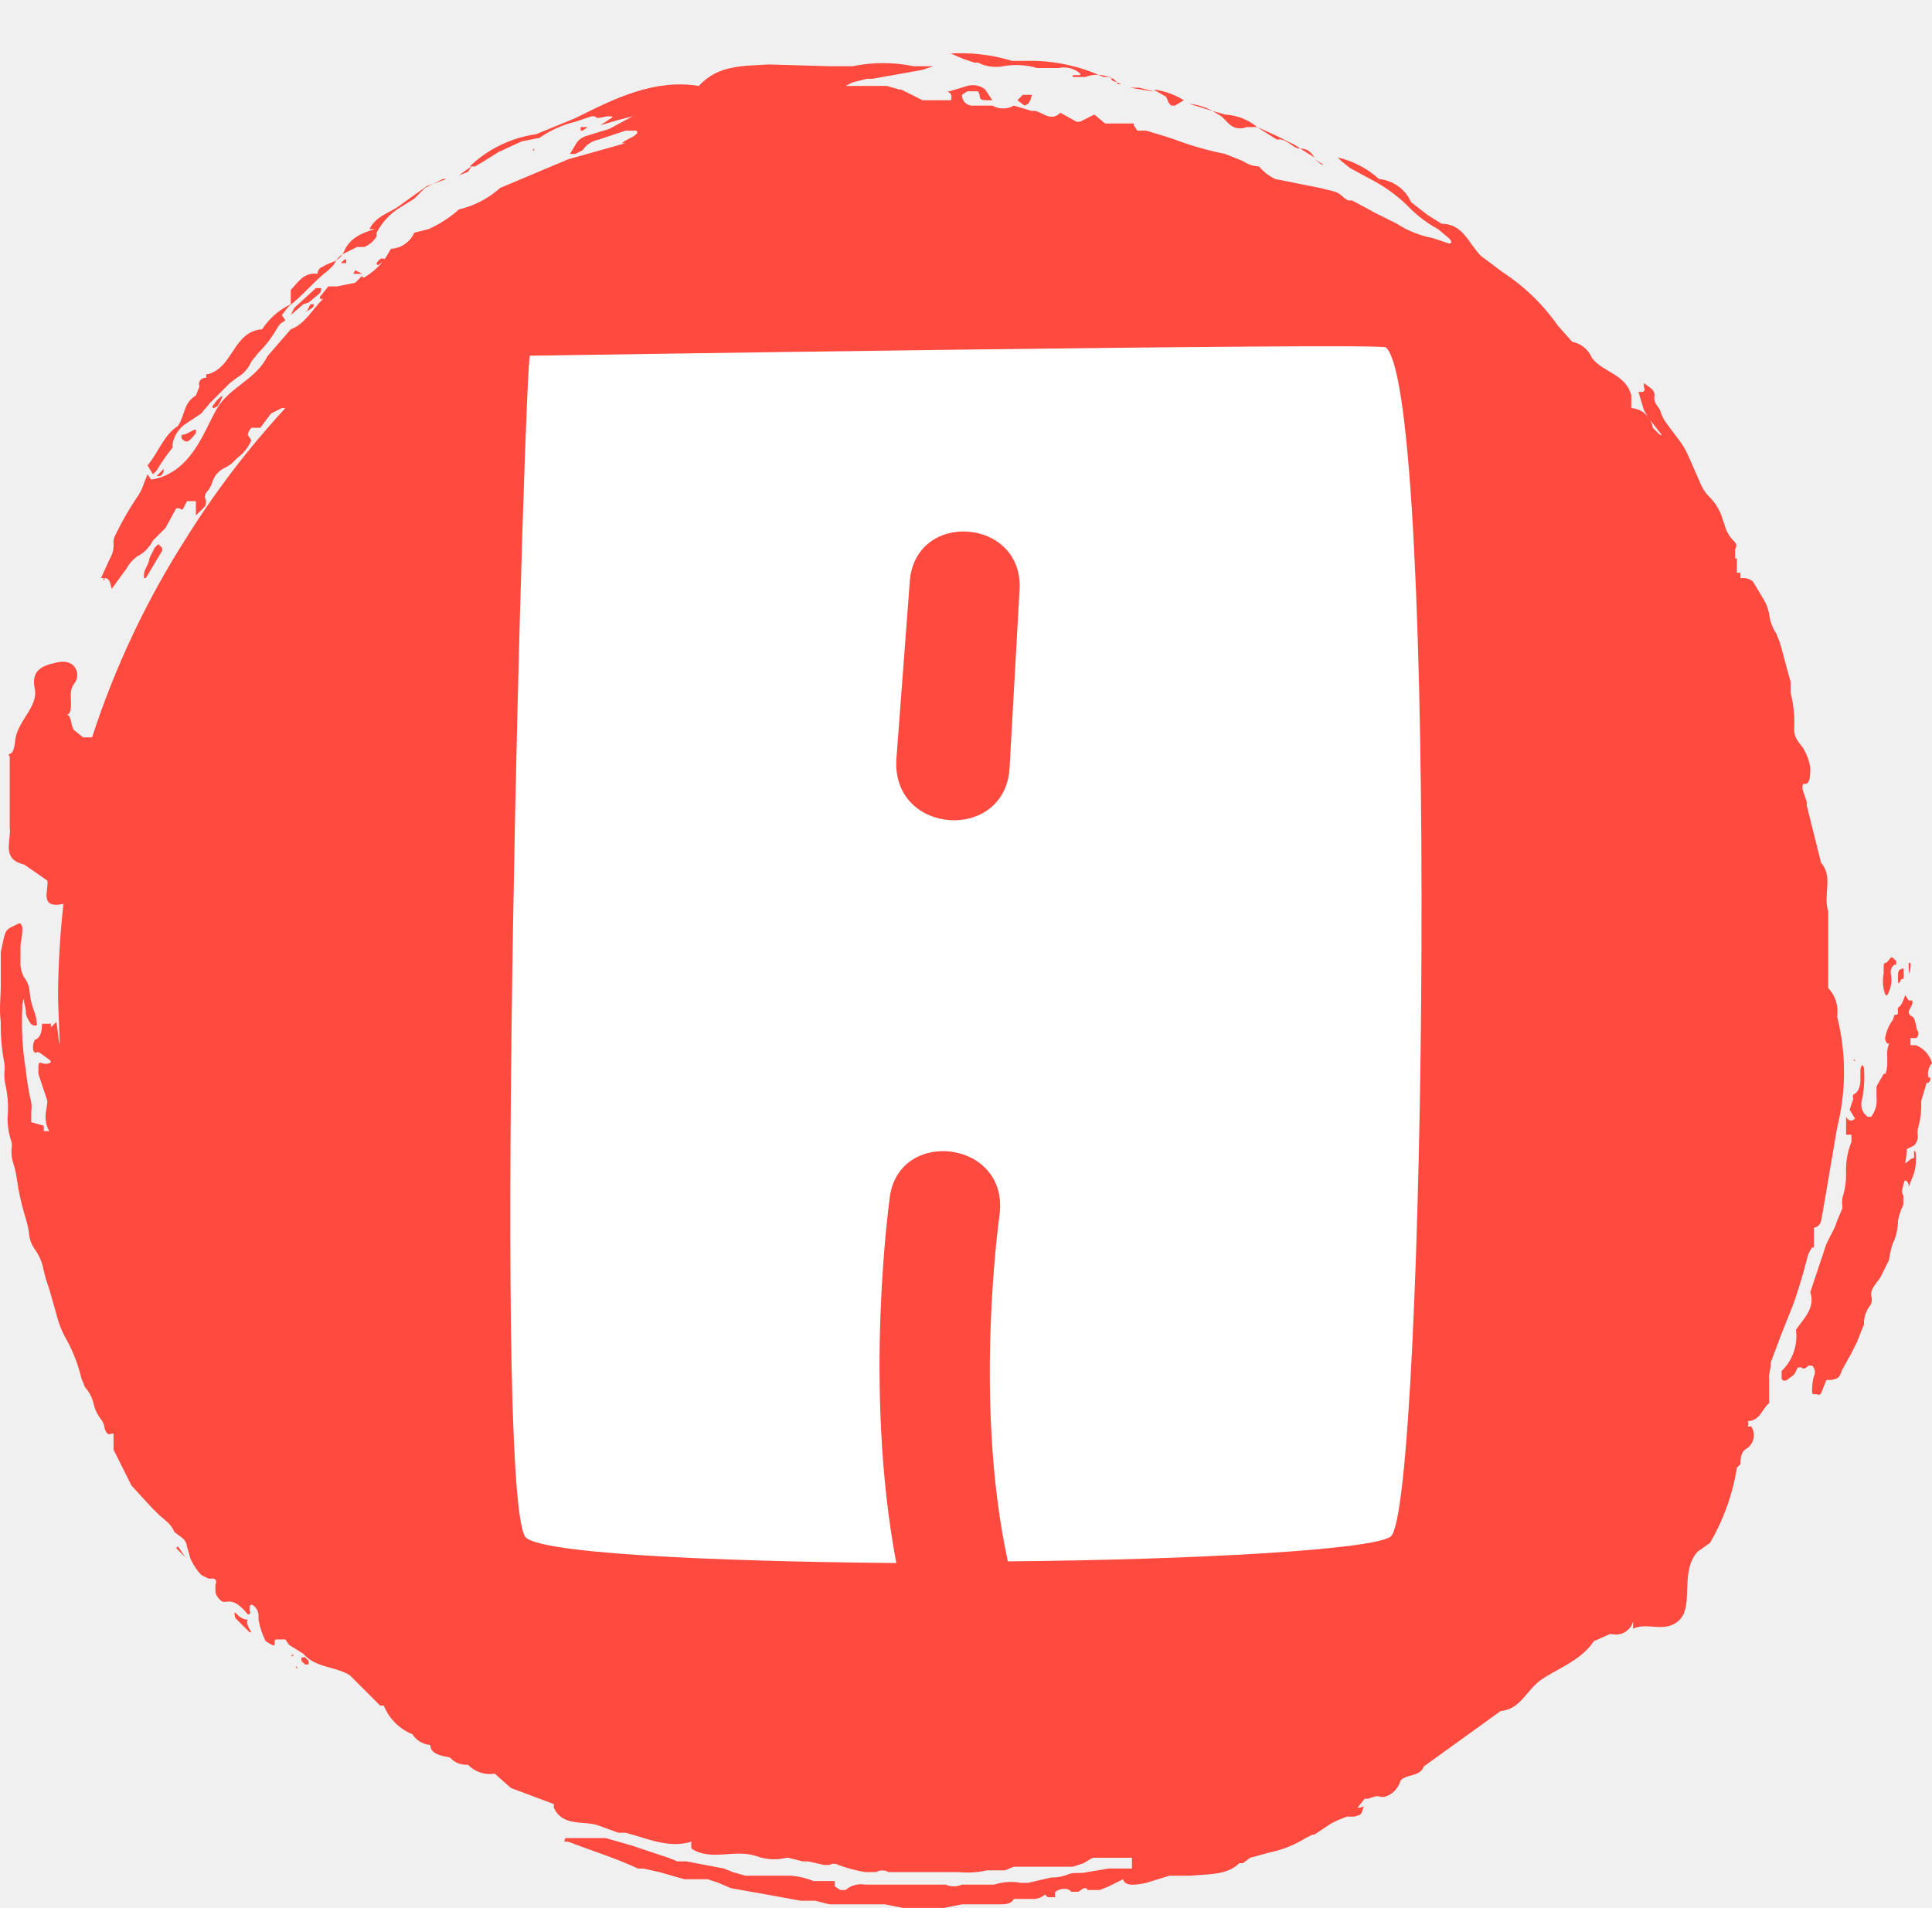
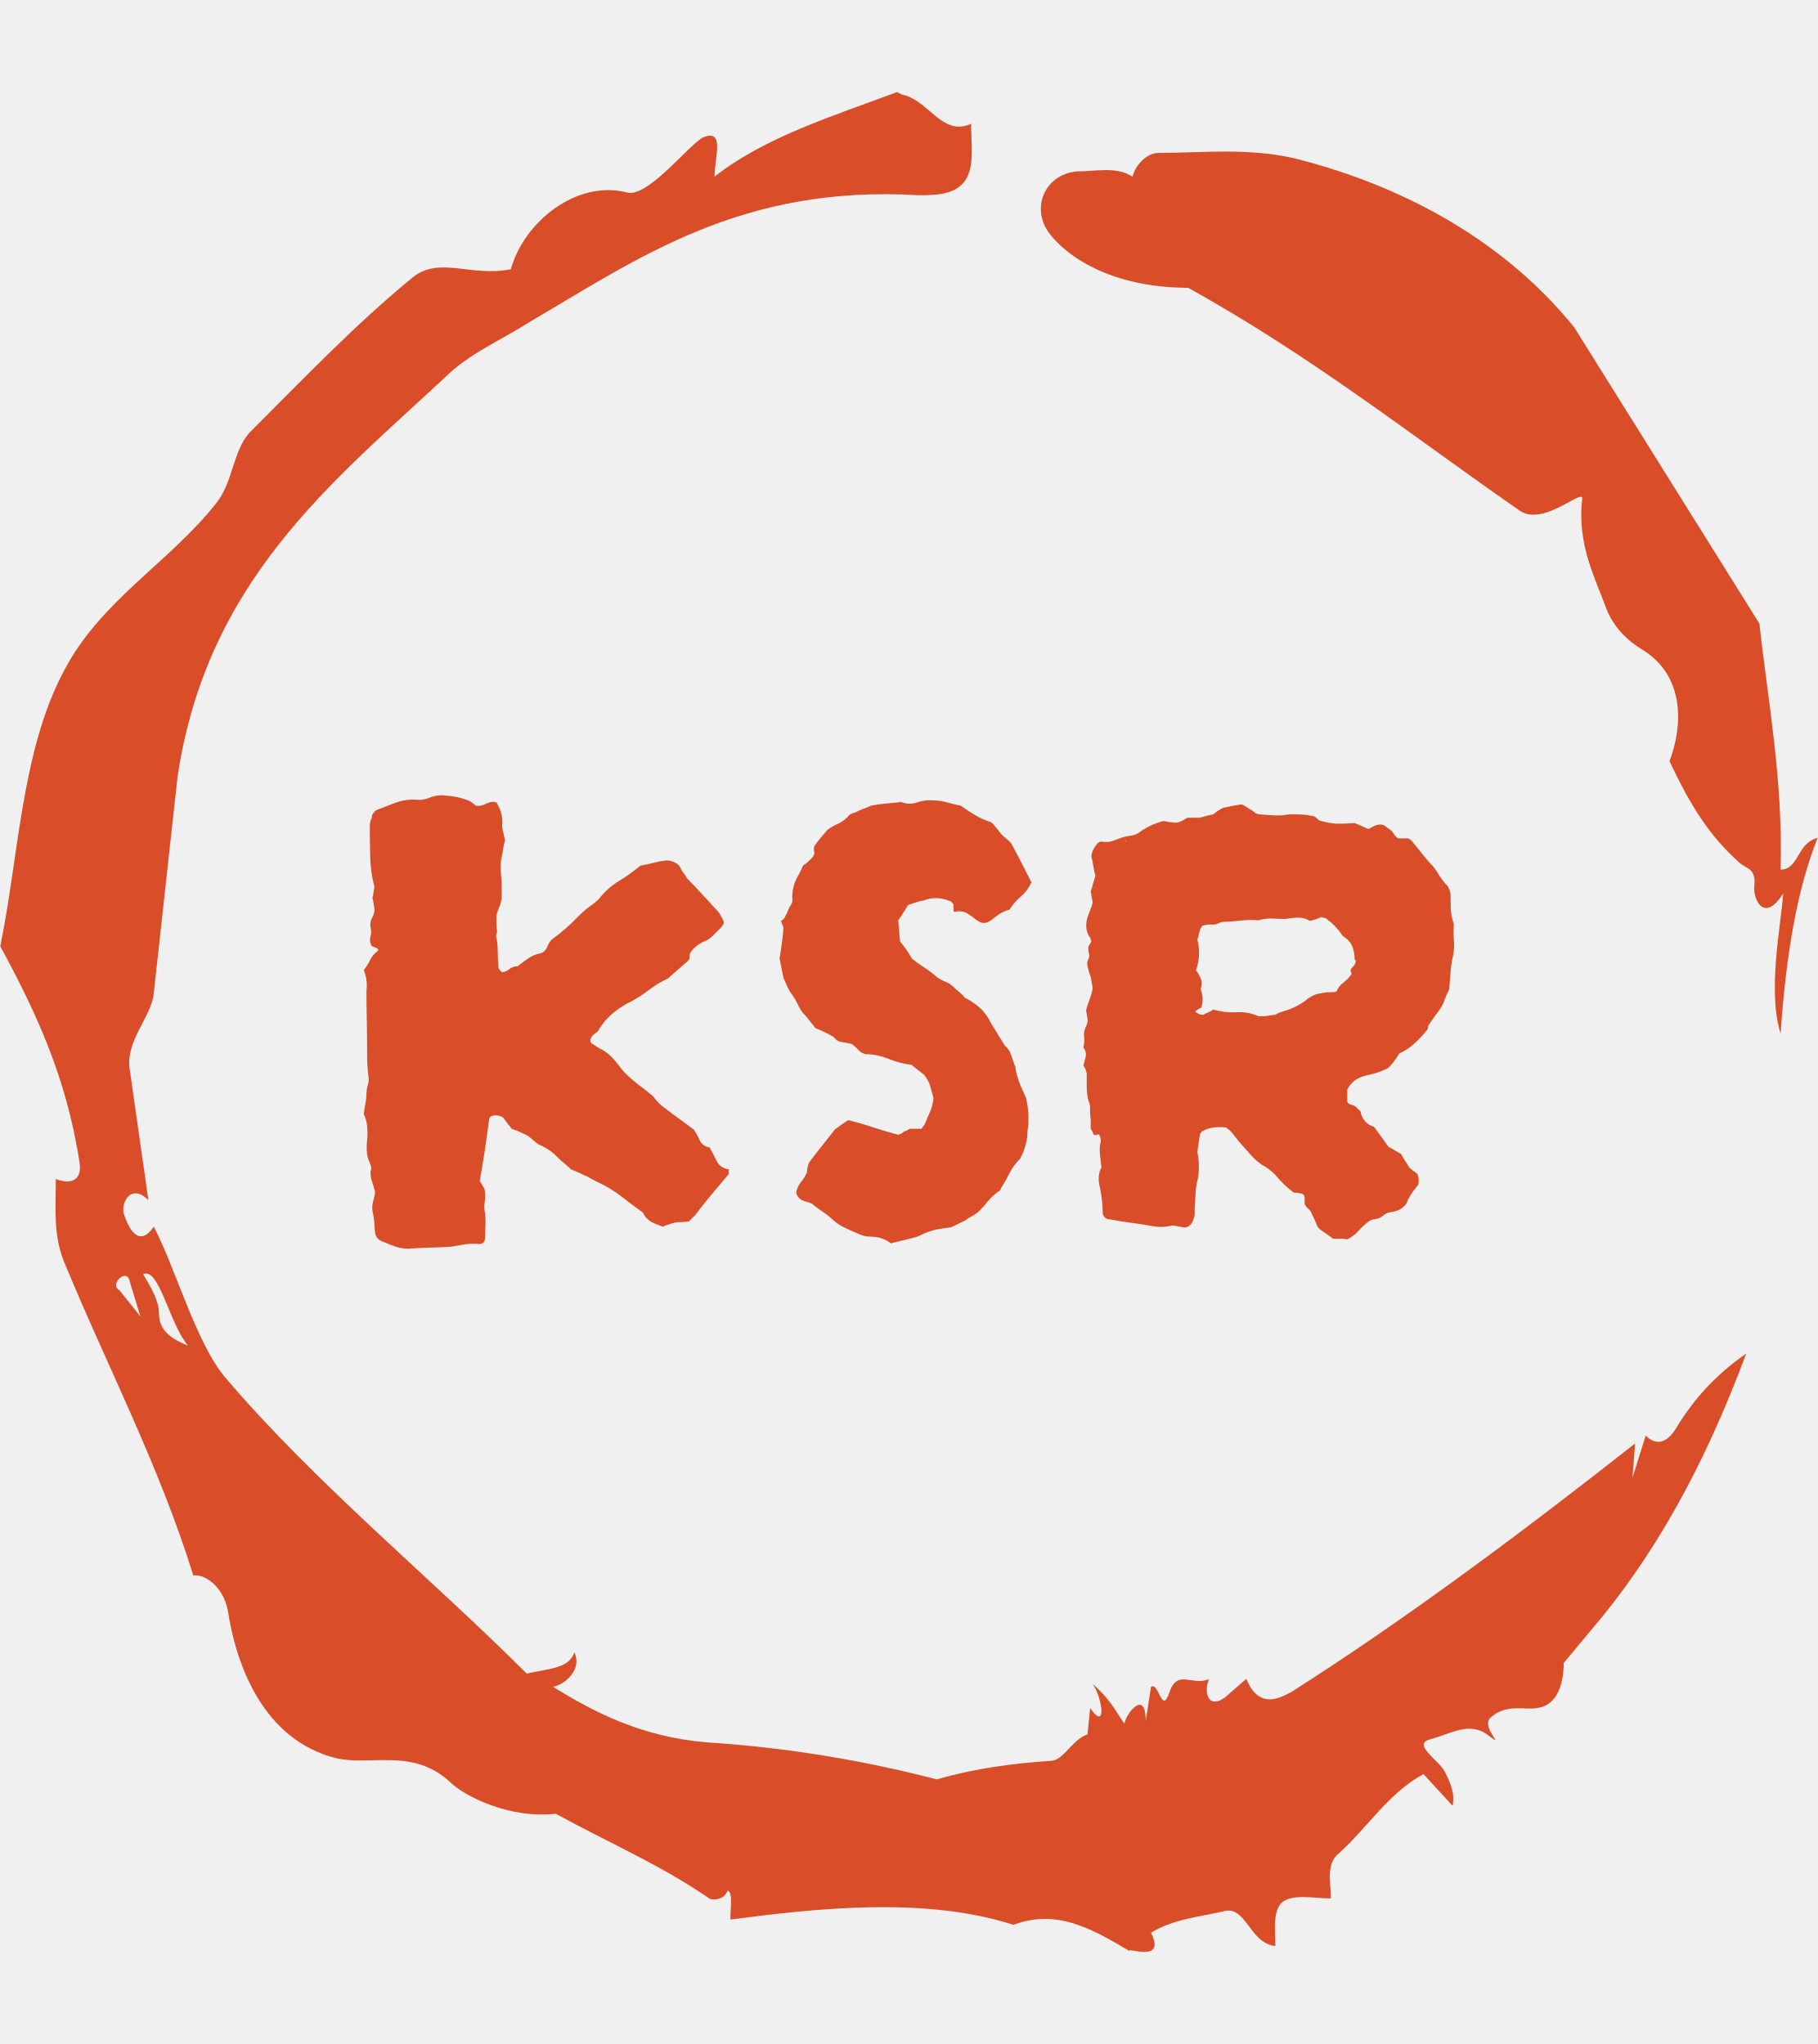
- <svg xmlns="http://www.w3.org/2000/svg" width="308.761" height="304.916" viewBox="0 0 106.008 104.687" class="css-1j8o68f" version="1.1" id="svg23">
-   <defs id="SvgjsDefs2684" />
-   <g id="SvgjsG2685" featurekey="rootContainer" transform="matrix(0.9820593,0,0,0.9820593,-0.05456052,0)" fill="#ff4a3f">
-     <g id="g17">
-       <path d="M19.8 15.3h.5l-.4-.2zm.5.1zm.8-.7c0 .1 0 .1.1.1l.4-.3c-.2-.1-.3-.1-.5.2zm.4-.2zm-4.1 2.3zm-.2.6l.3-.2c.1-.1.1-.2.1-.2h-.2l-.2.4c-.1-.1-.1 0 0 0zm2.2-2.9h-.1l-.2.2h.3zm-2.1 2.4l.6-.5c.1-.1.1-.2.1-.3h-.3l-1.2 1.1-.2.4.7-.6zm-1.1.8z" id="path3" />
-       <path d="M9.7 25v-.2a1.7 1.7 0 0 1 .7-1.1l.9-.6.5-.6.7-.7.4-.4.4-.3a1.9 1.9 0 0 0 .8-.9l.4-.5a5.9 5.9 0 0 0 1-1.3l.2-.3.3-.2-.2-.3.4-.5c.8-.6 1.4-1.4 2.2-2l.3-.3a1.4 1.4 0 0 1 .5-.6l.8-.4h.4a1.4 1.4 0 0 0 .7-.6V13a3.5 3.5 0 0 1 1.3-1.4l.8-.5.2-.2.4-.4 1-.5h.2l-1.1.4-1.4 1c-.6.5-1.4.6-1.8 1.4h.3c-.7.2-1.4.5-1.7 1.2s-.8.6-1.2.9a.4.4 0 0 0-.3.4c-.8-.1-1.1.5-1.5.9v.8a3.9 3.9 0 0 0-1.6 1.4c-1.6.1-1.6 2.1-3 2.5h-.1a.2.2 0 0 0 0 .2c-.3 0-.5.2-.4.5l-.2.5c-.7.4-.6 1.1-1 1.7-.8.5-1.1 1.5-1.7 2.2l.3.5.2-.2a11.6 11.6 0 0 1 .9-1.3zM53.9 3.3l.6.2h.2a2.2 2.2 0 0 0 1.4.2 4.1 4.1 0 0 1 1.9.1h1.2a1.4 1.4 0 0 1 1.2.3.1.1 0 0 1 0 .1H60a.1.1 0 0 0 0 .1h.7a1.8 1.8 0 0 1 1.3 0c.2 0 .1.1.2.2l.5.2h-.2c-.2-.4-.5-.4-.8-.4a9.7 9.7 0 0 0-4.3-.9h-.8A9.8 9.8 0 0 0 53 3h.2zm7.3 3.1zM50.3 4.7zm10.9 1.7h.2-.2zM19 14.7zm32.1-10zm17.6 2.2a.9.9 0 0 0 1 .2h.6a3.1 3.1 0 0 0-1.8-.7l-.7-.2.5.3zm-3.4-1.3c0 .1.1.2.2.3h.2l.5-.3a4.2 4.2 0 0 0-1.7-.6l.7.4zm7.4 2.7l.8.5c-.2-.3-.4-.5-.8-.5z" id="path5" />
-       <path d="M99 76.1l.6-1.6.6-1.5c.2-.5.6-1.8.8-2.6a1.7 1.7 0 0 1 .3-.7h.1v-1.1c.5-.1.4-.6.5-.9l.8-4.7a12.7 12.7 0 0 0 0-6.2 1.9 1.9 0 0 0-.5-1.6v-4.3c-.3-.9.3-1.9-.4-2.7L101 45a.4.4 0 0 0 0-.2l-.2-.6a.5.5 0 0 1 0-.4h.1c.3 0 .3-.5.3-.9a3 3 0 0 0-.4-1.1l-.3-.4a1.1 1.1 0 0 1-.2-.7 6.7 6.7 0 0 0-.2-2v-.6c-.2-.7-.4-1.5-.6-2.2l-.2-.5a2.5 2.5 0 0 1-.4-1.1 2.5 2.5 0 0 0-.3-.8l-.6-1a.8.8 0 0 0-.6-.2h-.1V32h-.2v-.8H97V31a.4.4 0 0 0 0-.1v-.2c.1-.2.1-.3-.1-.5a1.8 1.8 0 0 1-.4-.6l-.2-.6a2.9 2.9 0 0 0-.7-1.2 2.2 2.2 0 0 1-.5-.7l-.7-1.6a4.3 4.3 0 0 0-.6-1l-.6-.8a2.4 2.4 0 0 1-.4-.8l-.2-.3a.6.6 0 0 1-.1-.5.5.5 0 0 0-.2-.4l-.4-.3v.2c.1.2 0 .3-.1.3h-.2l.3 1 .3.5.7.9h-.1l-.2-.2-.2-.2a1.3 1.3 0 0 0-1.2-1.1v-.7c-.3-1.2-1.6-1.3-2.2-2.1a1.5 1.5 0 0 0-1.1-.9l-.8-.9a11.3 11.3 0 0 0-3.1-3l-.8-.6-.4-.3c-.7-.7-1-1.8-2.2-1.8l-.8-.5-.9-.7a2.2 2.2 0 0 0-1.8-1.3 5.1 5.1 0 0 0-2.3-1.2l.2.2.5.4 1.3.7a8.5 8.5 0 0 1 2.1 1.6 6.8 6.8 0 0 0 1.5 1.1l.6.5c.1.1.2.2.1.3H81l-.9-.3a5.6 5.6 0 0 1-2-.8l-1.2-.6-1.3-.7h-.2c-.3-.1-.4-.4-.8-.5l-.8-.2-2.5-.5a2.6 2.6 0 0 1-.9-.7 1.7 1.7 0 0 1-.9-.3l-1-.4a18.1 18.1 0 0 1-2.8-.8l-.6-.2-1-.3h-.5l-.2-.3v-.1h-1.6l-.6-.5-.4.2-.4.2h-.2l-.9-.5c-.6.6-1.1-.2-1.6-.1l-1-.3a1.2 1.2 0 0 1-1.2 0h-1.2a.6.6 0 0 1-.5-.6l.3-.2h.6a.7.7 0 0 1 .1.3c0 .2.2.2.5.2h.2l-.4-.6a1.1 1.1 0 0 0-1-.2l-1 .3H53c.3.2.2.3.2.5h-1.6l-.4-.2-.8-.4h-.1l-.7-.2h-2.3l.4-.2.8-.2h.3l1.7-.3 1.1-.2.6-.2h-1.1a8.4 8.4 0 0 0-3.4 0h-1.3L43 3.6c-1.4.1-2.8 0-3.9 1.2-2.5-.4-4.7.7-6.9 1.8l-2.2.9a6.7 6.7 0 0 0-3.7 1.8h.3l.5-.3.8-.5 1.3-.6 1-.2a6 6 0 0 1 2-.9l.9-.3h.2c.1.2.5 0 .7 0h.2c.1 0 .1.1 0 .1l-.6.4 1-.3.8-.2-1.3.7-1.3.4a1 1 0 0 0-.6.5l-.3.5h.3l.4-.2a1.4 1.4 0 0 1 .9-.6l1.5-.5h.5a.1.1 0 0 1 .1.2c-.2.2-.6.3-.8.5h.2l-3.2.9-3.8 1.6a5.2 5.2 0 0 1-2.3 1.2 6.6 6.6 0 0 1-1.7 1.1l-.8.2a1.5 1.5 0 0 1-1.3.9l-.3.5a3.7 3.7 0 0 1-1.2 1.1h-.1v-.1l-.2.2-.2.2-1 .2h-.5l-.4.5c-.1.1-.1.2 0 .2h.1c-.6.6-1 1.4-1.8 1.7L15 19.9c-.6 1.2-1.8 1.6-2.6 2.6s-1.4 3.9-3.9 4.3l-.2-.3-.2.5a2.7 2.7 0 0 1-.4.8 16.9 16.9 0 0 0-1.2 2.1.8.8 0 0 0-.1.5 1.4 1.4 0 0 1-.2.8l-.5 1.1h.2c.3 0 .3.3.4.6l.8-1.1a2.2 2.2 0 0 1 .6-.7 2 2 0 0 0 .9-.9l.3-.3.4-.4.6-1.1h.2c.1.1.1.1.2 0l.2-.4h.5v.8l.5-.5a.5.5 0 0 0 0-.5.4.4 0 0 1 .1-.3 1.5 1.5 0 0 0 .3-.5 1.3 1.3 0 0 1 .8-.9l.3-.2.3-.3a2.4 2.4 0 0 0 .8-1l-.2-.3c0-.1.1-.3.2-.4h.5l.6-.8.6-.3h.2a48.8 48.8 0 0 0-5.5 7.2h-.1.1a48.4 48.4 0 0 0-5.3 11.2h-.5l-.5-.4c-.2-.2-.1-.7-.4-.9h.1c.3-.5-.1-1.2.3-1.7s.1-1.4-.9-1.2-1.5.5-1.3 1.5-1 1.8-1.1 2.9-.5.5-.3.9v3.9c.1.8-.5 1.8.8 2.1l1.3.9c.1.5-.5 1.6.9 1.3a49.2 49.2 0 0 0-.3 5c0 1.1.1 2.2.1 3.3v-.4c-.1-.4-.1-.8-.2-1.3l-.3.3v-.2h-.5c0 .5-.1.8-.4.9a.9.9 0 0 0-.1.5c0 .1.1.3.2.2s.4.2.7.4-.2.3-.4.2-.2.1-.2.3v.3l.5 1.5c0 .3-.1.6-.1.9a1.7 1.7 0 0 0 .2.8h-.3v-.3l-.7-.2v-.6a1.5 1.5 0 0 0 0-.5 14.6 14.6 0 0 1-.3-1.8 16.6 16.6 0 0 1-.2-3.5.9.9 0 0 1 .1-.5v.2a2.9 2.9 0 0 1 .1.5.8.8 0 0 0 .1.4c.1.2.2.4.4.4s.1-.1.1-.2a2.1 2.1 0 0 0-.1-.5 4.2 4.2 0 0 1-.3-1.3 1.5 1.5 0 0 0-.3-.7 1.6 1.6 0 0 1-.2-.9v-.8c0-.3.1-.6.1-.9a.5.5 0 0 0-.1-.4h-.1c-.8.4-.7.2-1 1.6V55c0 .7-.1 1.4 0 2.1a10.8 10.8 0 0 0 .2 2.3 1.8 1.8 0 0 1 0 .5 3.1 3.1 0 0 0 .1.9 5.9 5.9 0 0 1 .1 1.3 3.9 3.9 0 0 0 .2 1.7 1.2 1.2 0 0 1 0 .4 2.1 2.1 0 0 0 .1.8 4.9 4.9 0 0 1 .2.9 14 14 0 0 0 .5 2.2 5 5 0 0 1 .2 1 1.7 1.7 0 0 0 .3.7 2.9 2.9 0 0 1 .5 1.2 8.5 8.5 0 0 0 .3 1l.4 1.4a5.4 5.4 0 0 0 .6 1.5 8.5 8.5 0 0 1 .8 2.1l.2.5a2.1 2.1 0 0 1 .5 1 2.1 2.1 0 0 0 .4.8 1 1 0 0 1 .2.5c.1.3.2.4.4.3h.1v.9l.5 1 .5 1 1.1 1.2.4.4c.3.3.7.5.9 1l.4.3a.7.7 0 0 1 .3.5l.2.7a3.3 3.3 0 0 0 .6.9l.4.2h.3a.2.2 0 0 1 .1.3 2.5 2.5 0 0 0 0 .5.9.9 0 0 0 .4.5h.2c.4-.1.8.2 1.2.7h.1c0-.1.1-.1 0-.2v-.2c0-.1.1-.2.2-.1a.7.7 0 0 1 .3.6v.2a4.3 4.3 0 0 0 .4 1.2c.5.3.5.3.5.1s0-.2.2-.2h.4l.2.3.8.5c.7.8 1.8.7 2.6 1.2l1.7 1.7h.2a2.9 2.9 0 0 0 1.6 1.6 1.3 1.3 0 0 0 1 .6c0 .5.6.6 1.1.7a1.2 1.2 0 0 0 .8.4h.2a1.7 1.7 0 0 0 1.5.5l.9.8 2.4.9v.2c.5 1.1 1.7.7 2.5 1l1.1.4h.4c1.2.3 2.4.9 3.7.5a.7.7 0 0 0 0 .4c1.1.7 2.4 0 3.6.4a2.9 2.9 0 0 0 1.7.1h.1l.8.2h.3l.9.2h.3a.5.5 0 0 1 .5 0 7.9 7.9 0 0 0 1.5.4h.6a.7.7 0 0 1 .7 0h3.9a5 5 0 0 0 1.6-.1h1l.5-.2H60l.6-.2.5-.3h2.2v.6H62l-1.2.2c-.4.1-.7 0-1 .1a2.4 2.4 0 0 1-1 .2l-1.3.3h-.4a3.1 3.1 0 0 0-1.5.1h-1.8a1.1 1.1 0 0 1-.9 0h-4.5a1.3 1.3 0 0 0-1.1.3H47l-.3-.2v-.3h-1.2a4.1 4.1 0 0 0-1.3-.3h-2.5l-.7-.2-.5-.2-2.1-.4h-.5l-.5-.2-2.1-.7-1.4-.4h-2.2c-.1 0-.1.1-.1.2h.2c1.3.5 2.6.9 3.9 1.5h.3l.9.2 1.4.4h1.3l.6.2.7.3 1.7.3 1.1.2 1.1.2h.8l.8.2h3.1l1 .2h2.3l1-.2H56c.4 0 .6-.1.7-.3h1a1 1 0 0 0 .8-.3c-.1.1 0 .1.1.2h.4v-.2c0-.1 0-.1.2-.2s.6-.1.7.1h.4l.3-.2c.2 0 .2 0 .2.1h.7l.5-.2.8-.4c.1.3.4.4 1.3.2l1.3-.4h1.2c.9-.1 2 0 2.7-.7h.2l.4-.3 1.1-.3a6.1 6.1 0 0 0 2-.8l.4-.2h.1l.9-.6.4-.2.5-.2h.4c.4-.1.4-.1.5-.4s0-.1-.2-.1h-.1l.4-.5h.2c.3-.1.5-.2.7-.1h.2a1.3 1.3 0 0 0 .9-.9c.3-.4 1.1-.2 1.3-.8l4.3-3.1c1.1-.1 1.4-1.1 2.2-1.7s2.3-1.1 3-2.2l.9-.4h.1a1 1 0 0 0 1.2-.7v.4c.8-.4 1.8.3 2.6-.5s0-2.7 1-3.8l.7-.5a12.1 12.1 0 0 0 1.5-4.2l.2-.2c0-.3 0-.7.4-.9a.9.9 0 0 0 .2-1.2h-.2a.3.3 0 0 0 0-.3c.7 0 .8-.7 1.2-1V77a.5.5 0 0 1 0-.2 3.8 3.8 0 0 0 .1-.7zM5.9 32.2z" id="path7" />
-       <path d="M26.4 9.3l-.3.2-.4.3.5-.2zm6.1-2h.1l.3-.2h-.4zm-2.6 1l-.1.1h.1v-.1zm-1.5 1.4zm1.3-.2zm-6.3 3.1zM9.2 26.2l-.4.4H9a.4.4 0 0 0 .2-.4zm3-3.5a2.1 2.1 0 0 0 .3-.6 1.5 1.5 0 0 0-.5.5c-.1.1-.1.2 0 .2zM11 24.2V24c-.2 0-.5.3-.8.3v.2c.3.3.4.2.8-.3zm3 66.2zM73.9 9.2h.1l-.5-.3zm-2.5-1.4c.5-.1.8.4 1.2.5h.1l-.3-.2-1-.5-1.1-.5.3.2zM52.8 3.1zm11.7 2h-.1l-1.2-.2h.5zm2 .7l1.3.4a3.3 3.3 0 0 0-1.3-.4zm-9 0a1 1 0 0 0 .2-.5h-.5l-.3.3.4.3zm9 1.6zM49.9 4.2zm2.9.7zM48.5 4zm13.8 2.1a.5.5 0 0 0 0 .1zm44.8 52.3h-.3V58h.3c.1 0 .2-.3.1-.4s-.1-.7-.3-.8a.3.3 0 0 1-.2-.3l.2-.4a.4.4 0 0 0 0-.2h-.2l-.2-.3c-.1.3-.2.6-.4.7a.5.5 0 0 0 0 .2c0 .1 0 .2-.1.2h-.1a1.1 1.1 0 0 1-.1.3 2.3 2.3 0 0 0-.4.9.4.4 0 0 0 .1.4h.1a1.7 1.7 0 0 0-.1.8v.4a1.8 1.8 0 0 1-.1.5h-.1l-.4.7v.6a1.5 1.5 0 0 1-.3 1.1h-.2l-.2-.2a.9.9 0 0 1-.1-.8 6.5 6.5 0 0 0 .1-1.7c0-.1-.1-.2-.1-.2a.5.5 0 0 0-.1.3v.6c0 .2-.1.6-.3.7s-.1.2-.1.3l-.2.6.3.5c-.2.2-.4.1-.5-.1v1h.3v.4a4.2 4.2 0 0 0-.3 1.4 3.3 3.3 0 0 0 0 .4 4 4 0 0 1-.2 1.3 2 2 0 0 0 0 .6l-.3.7a3.2 3.2 0 0 1-.3.7l-.3.6-.9 2.7c.3.9-.4 1.5-.8 2.1a2.7 2.7 0 0 1-.8 2.3v.4c0 .1.1.2.3.1l.4-.3.2-.4h.2c.1.1.2.1.4-.1h.2a.5.5 0 0 1 .1.6 2.9 2.9 0 0 0-.1.8c0 .1 0 .2.1.2h.2c.1.1.2 0 .3-.3l.2-.5h.3c.4-.1.4-.1.6-.6l.5-.9.3-.6.4-1a1.6 1.6 0 0 1 .3-1 .6.6 0 0 0 .1-.6c0-.2 0-.3.2-.6l.3-.4.5-1a4.7 4.7 0 0 1 .2-.9 3 3 0 0 0 .3-1.3 3.8 3.8 0 0 1 .3-.9v-.5c-.1-.2-.1-.2 0-.6s.1-.2.2-.2a.4.4 0 0 1 .1.3l.2-.5a2.3 2.3 0 0 0 .2-.9v-.3c0-.1 0-.3-.1-.3v.4c-.2 0-.3.2-.5.3a6.4 6.4 0 0 0 .1-.8l.4-.2a.7.7 0 0 0 .2-.6 1.4 1.4 0 0 1 0-.3 4.8 4.8 0 0 0 .2-1.4v-.2l.3-1h.1a.3.3 0 0 0 .1-.3h-.1a.9.9 0 0 1 .2-.8 1.5 1.5 0 0 0-.9-1zm-1.2 7.8zm-.2-9.9zm0 0zM9.1 30.8a.3.3 0 0 0 0-.2l-.2-.2-.2.2-.3.6c0 .3-.3.6-.3.9v.2h.1zm96.3 24.8h.1a1.7 1.7 0 0 0 .2-1.2.5.5 0 0 1 .2-.5h.1v-.2l-.2-.2h-.1c-.1.1-.2.3-.3.3s-.1.1-.1.3v.3a2.2 2.2 0 0 0 .1 1.2zM13.2 90.1c-.1 0 0 .2 0 .3l.8.8h.1c-.2-.3-.3-.6-.2-.7a.9.9 0 0 1-.5-.2zm.8.3zm92.3-35.7h.1a2 2 0 0 0 0-.6c-.3.1-.3.1-.3.6s.1.1.2 0z" id="path9" />
-       <path d="M106.7 62a.6.6 0 0 0 .1-.5c0-.1-.1-.2-.1-.1h-.2v.2c0 .4.1.5.2.4zm.1-8.2h-.1v.6a1 1 0 0 0 .1-.6zM17.1 92.6h-.2v.2l.2.2h.2v-.2zm86.6-33.3c0-.1 0-.1-.1-.1zM9.9 86.5l.5.5-.4-.6z" id="path11" />
-       <circle cx="10.5" cy="87.1" transform="rotate(-24.8 10.4 87.159)" id="circle13" />
-       <path d="M9.7 30.1h-.1v.2-.2h.1zm83.2-6.6l-.2-.3h-.1zm-14.7 77.1zM5.9 32.2zm-.1.2a.3.3 0 0 0 .1-.2v.2zm1.9-4.9zM61.5 2.4zm42.8 58.2v.1-.1zM16.4 92.5h-.1c.1.1.2 0 .1-.1zm.2.7h.1l-.1-.1v.1zm73.9-71.3zm15.2 34.4zM14.6 91.7zm92.1-37zm-.8 11.4zM34.6 0z" id="path15" />
-     </g>
-   </g>
-   <g id="SvgjsG2686" featurekey="nameFeature-0" transform="matrix(2.284354,0,0,2.284354,27.98006,-5.60952)" fill="#ffffff">
-     <path d="M9.6 16.48 l-0.32 4.24 c-0.08 1.8 2.6 1.96 2.72 0.2 l0.24 -4.28 c0.12 -1.76 -2.56 -1.96 -2.64 -0.16 z M0.48 11 l0 0 c0.04 0 20.48 -0.32 20.56 -0.2 c1.28 1.12 0.96 27.8 0.12 28.56 c-0.4 0.32 -4.64 0.56 -9.2 0.6 c-0.84 -3.84 -0.2 -8.32 -0.2 -8.32 c0.24 -1.8 -2.44 -2.12 -2.64 -0.4 c0 0.04 -0.64 4.52 0.16 8.76 c-4.56 -0.04 -8.68 -0.24 -8.92 -0.64 c-0.8 -1.44 0 -28.28 0.12 -28.36 z" id="path20" />
+ <svg xmlns="http://www.w3.org/2000/svg" version="1.1" width="1500" height="1687" viewBox="0 0 1500 1687">
+   <g transform="matrix(1,0,0,1,2.2737367544323206e-13,0)">
+     <svg viewBox="0 0 320 360" data-background-color="#efefef" preserveAspectRatio="xMidYMid meet" height="1687" width="1500">
+       <g id="tight-bounds" transform="matrix(1,0,0,1,0,0)">
+         <svg viewBox="0 0 320 360" height="360" width="320">
+           <g>
+             <svg />
+           </g>
+           <g>
+             <svg viewBox="0 0 320 360" height="360" width="320">
+               <g>
+                 <path d="M20.961 227.22l3.726 4.658-1.863-6.056c-0.466-2.795-3.726 0.466-1.863 1.398M25.153 224.425c1.397 2.329 2.795 4.658 2.795 6.987 0 3.261 2.795 4.658 5.123 5.589-3.261-3.726-5.124-13.974-7.918-12.576M204.017 26.929c7.918 0 15.371-0.932 23.756 0.931 20.495 5.124 37.729 15.371 49.374 29.811l32.606 52.169c1.397 13.042 4.192 27.482 3.726 43.319 3.261 0 2.795-4.658 6.521-5.59-3.726 9.316-5.59 20.961-6.521 34.469-2.329-7.453 0-18.632 0.466-24.687-3.261 5.124-5.124 1.397-5.124-0.932 0.466-3.726-1.397-3.261-2.795-4.658-5.124-4.658-8.384-9.782-12.11-17.7 2.329-6.055 2.795-14.905-4.658-19.563-2.329-1.397-5.124-3.726-6.521-7.453-1.863-5.124-5.124-11.179-4.193-19.097 0.466-2.329-6.987 5.124-11.179 1.863-18.166-12.576-36.332-27.016-58.224-39.127-11.645 0-20.029-4.192-24.221-9.316-3.726-4.658-0.932-10.713 4.658-11.179 3.261 0 6.987-0.932 9.782 0.932 0.466-1.863 2.329-4.192 4.657-4.192M157.904 16.215l0.932 0.466c4.658 0.932 6.987 7.453 12.11 5.124 0 3.261 0.466 6.521-0.466 8.85-1.397 3.726-5.59 3.726-8.85 3.726-31.208-1.863-49.374 11.179-68.471 22.358-5.124 3.261-10.713 5.59-14.906 9.782-20.029 18.632-41.921 35.866-47.045 70.335l-4.192 38.195c-0.466 4.192-5.124 8.384-4.192 13.508l3.26 22.824c-3.261-3.261-5.124 0.932-4.192 2.795 0.466 1.397 2.329 6.055 5.124 1.863 3.726 6.987 7.453 20.495 12.576 26.55 15.837 18.632 36.332 35.4 53.101 52.169 4.192-0.932 7.453-0.932 8.384-3.727 1.397 2.795-1.397 5.59-3.726 6.056 7.453 4.658 15.837 8.85 27.016 9.781 14.44 0.932 27.948 3.261 40.524 6.522 6.521-1.863 13.042-2.795 20.029-3.261 2.329 0 3.726-3.726 6.521-4.658l0.466-4.658c2.795 4.192 2.329-1.397 0.466-4.192 3.261 2.795 4.192 5.124 5.589 6.987 0-1.397 3.726-6.521 3.727-0.466l0.931-6.055c1.397-0.932 1.863 5.124 3.261 0.931 1.397-4.192 4.192-0.932 6.987-2.329-0.932 1.863-0.466 5.59 2.794 3.261l3.727-3.261c2.329 5.59 6.055 3.261 7.918 2.329 20.495-13.042 40.99-28.413 60.553-43.784l-0.466 6.055 2.329-7.453c2.329 2.329 4.192 0.466 5.124-0.931 2.795-4.658 6.521-9.316 12.577-13.508-7.453 20.029-16.303 35.866-27.482 48.908l-4.658 5.59c0 3.261-0.932 7.453-4.658 7.918-1.863 0.466-5.59-0.932-8.384 1.863-1.397 1.863 3.261 5.59-0.466 2.795-3.261-2.329-6.521 0-10.248 0.932-2.795 0.932 1.863 3.726 2.795 5.589 0.932 1.863 1.863 3.726 1.398 6.056l-5.124-5.59c-6.055 3.261-9.782 9.316-14.906 13.974-2.329 1.863-1.397 5.124-1.397 7.918-3.261 0-6.987-0.932-8.85 0.932-1.397 1.863-0.932 4.658-0.932 7.453-4.658-0.466-5.124-7.453-9.315-6.056-4.192 0.932-8.85 1.397-12.577 3.727 2.795 5.59-4.658 2.329-3.726 3.26-6.987-4.192-13.042-7.453-20.495-4.658-15.837-5.124-35.4-2.795-49.84-0.931 0-2.329 0.466-4.658-0.466-5.124-0.932 2.329-3.726 1.397-3.26 1.397-8.85-6.055-17.7-9.782-27.016-14.905-8.384 0.932-16.303-3.261-18.632-5.59-6.521-6.055-13.974-2.795-20.029-4.192-13.042-3.261-17.7-16.769-19.098-26.084-0.932-4.658-4.658-6.521-6.055-6.056-6.055-19.563-15.371-37.263-22.824-55.429-1.863-4.658-1.397-9.316-1.397-14.44 2.329 0.932 4.658 0.466 4.192-2.794-2.329-15.371-7.918-27.016-13.974-38.195 3.261-15.837 3.726-34.469 11.179-48.443 6.521-12.576 18.632-19.098 27.016-29.811 2.795-3.726 2.795-8.85 5.59-12.11 9.316-9.316 18.632-19.098 28.879-27.482 4.658-3.726 10.247 0 17.234-1.397 2.329-8.384 11.645-15.837 20.495-13.508 3.726 0.932 11.179-8.85 13.508-9.782 3.726-1.397 1.863 3.726 1.863 6.987 8.85-6.987 20.961-10.713 32.14-14.906" fill="#d94e28" fill-rule="nonzero" stroke="none" stroke-width="1" stroke-linecap="butt" stroke-linejoin="miter" stroke-miterlimit="10" stroke-dasharray="" stroke-dashoffset="0" font-family="none" font-weight="none" font-size="none" text-anchor="none" style="mix-blend-mode: normal" data-fill-palette-color="tertiary" />
+               </g>
+               <g transform="matrix(1,0,0,1,64,140.0739)">
+                 <svg viewBox="0 0 192 79.852" height="79.852" width="192">
+                   <g>
+                     <svg viewBox="0 0 192 79.852" height="79.852" width="192">
+                       <g>
+                         <svg viewBox="0 0 192 79.852" height="79.852" width="192">
+                           <g>
+                             <svg viewBox="0 0 192 79.852" height="79.852" width="192">
+                               <g id="textblocktransform">
+                                 <svg viewBox="0 0 192 79.852" height="79.852" width="192" id="textblock">
+                                   <g>
+                                     <svg viewBox="0 0 192 79.852" height="79.852" width="192">
+                                       <g transform="matrix(1,0,0,1,0,0)">
+                                         <svg width="192" viewBox="1.95 -31.681 81.817 34.031" height="79.852" data-palette-color="#d94e28">
+                                           <path d="M29.35-3.6L29.35-3.6Q29.3-3.45 29.33-3.33 29.35-3.2 29.25-3.15L29.25-3.15Q28.65-2.45 28.03-1.7 27.4-0.95 26.8-0.15L26.8-0.15 26.35 0.3Q26.1 0.35 25.83 0.35 25.55 0.35 25.25 0.4L25.25 0.4Q25.05 0.45 24.83 0.53 24.6 0.6 24.4 0.7L24.4 0.7Q23.95 0.55 23.6 0.38 23.25 0.2 23-0.15L23-0.15Q22.95-0.35 22.7-0.5L22.7-0.5Q21.95-1.05 21.2-1.63 20.45-2.2 19.6-2.6L19.6-2.6Q19.4-2.7 19.2-2.8 19-2.9 18.75-3.05L18.75-3.05Q18.5-3.15 18.2-3.3 17.9-3.45 17.5-3.6L17.5-3.6Q17.3-3.8 17.03-4.03 16.75-4.25 16.5-4.5L16.5-4.5Q16.05-5 15.35-5.35L15.35-5.35Q15.05-5.45 14.8-5.68 14.55-5.9 14.3-6.1L14.3-6.1Q13.65-6.45 13.05-6.65L13.05-6.65Q12.65-7.15 12.4-7.5L12.4-7.5Q12-7.75 11.5-7.6L11.5-7.6Q11.45-7.55 11.4-7.48 11.35-7.4 11.35-7.3L11.35-7.3Q11.2-6.2 11.03-5.03 10.85-3.85 10.65-2.7L10.65-2.7Q10.75-2.6 10.83-2.45 10.9-2.3 11-2.15L11-2.15Q11.1-1.7 11.03-1.23 10.95-0.75 11.05-0.3L11.05-0.3Q11.1 0.15 11.08 0.6 11.05 1.05 11.05 1.5L11.05 1.5Q11.05 2 10.6 2L10.6 2Q10.05 1.95 9.55 2.02 9.05 2.1 8.5 2.2L8.5 2.2Q7.7 2.25 6.88 2.27 6.05 2.3 5.3 2.35L5.3 2.35Q4.8 2.35 4.35 2.2 3.9 2.05 3.45 1.85L3.45 1.85Q2.85 1.65 2.8 1.15L2.8 1.15Q2.75 0.75 2.73 0.33 2.7-0.1 2.6-0.45L2.6-0.45Q2.55-0.85 2.65-1.2 2.75-1.55 2.8-1.9L2.8-1.9Q2.7-2.3 2.58-2.65 2.45-3 2.45-3.45L2.45-3.45Q2.55-3.65 2.5-3.8 2.45-3.95 2.4-4.1L2.4-4.1Q2.2-4.5 2.18-4.95 2.15-5.4 2.2-5.8L2.2-5.8Q2.25-6.35 2.2-6.85 2.15-7.35 1.95-7.75L1.95-7.75Q2-8.2 2.08-8.58 2.15-8.95 2.15-9.3L2.15-9.3Q2.15-9.6 2.25-9.93 2.35-10.25 2.3-10.6L2.3-10.6Q2.25-10.95 2.23-11.3 2.2-11.65 2.2-12L2.2-12Q2.2-13.3 2.18-14.53 2.15-15.75 2.15-17L2.15-17Q2.25-17.85 1.95-18.55L1.95-18.55Q2.25-18.95 2.43-19.33 2.6-19.7 3-20L3-20Q3.15-20.15 2.7-20.3L2.7-20.3Q2.65-20.3 2.63-20.33 2.6-20.35 2.55-20.35L2.55-20.35Q2.35-20.7 2.45-21.08 2.55-21.45 2.45-21.8L2.45-21.8Q2.4-22.2 2.58-22.5 2.75-22.8 2.75-23.15L2.75-23.15Q2.7-23.4 2.68-23.6 2.65-23.8 2.6-24L2.6-24Q2.65-24.15 2.68-24.38 2.7-24.6 2.75-24.8L2.75-24.8Q2.45-25.95 2.43-27.1 2.4-28.25 2.4-29.4L2.4-29.4Q2.4-29.7 2.55-30L2.55-30Q2.55-30.2 2.65-30.33 2.75-30.45 2.85-30.55L2.85-30.55Q3.6-30.85 4.35-31.13 5.1-31.4 5.9-31.35L5.9-31.35Q6.3-31.3 6.75-31.45L6.75-31.45Q7.3-31.7 7.85-31.68 8.4-31.65 8.95-31.55L8.95-31.55Q9.35-31.45 9.7-31.33 10.05-31.2 10.35-30.9L10.35-30.9Q10.75-30.85 11.08-31.03 11.4-31.2 11.75-31.2L11.75-31.2Q11.8-31.15 11.88-31.15 11.95-31.15 11.95-31.05L11.95-31.05Q12.35-30.4 12.35-29.65L12.35-29.65Q12.3-29.35 12.38-29.03 12.45-28.7 12.55-28.3L12.55-28.3Q12.45-28 12.4-27.63 12.35-27.25 12.25-26.85L12.25-26.85Q12.2-26.3 12.25-25.7L12.25-25.7Q12.3-25.3 12.3-24.85 12.3-24.4 12.3-24L12.3-24Q12.3-23.85 12.25-23.73 12.2-23.6 12.2-23.5L12.2-23.5Q11.95-22.95 11.9-22.6L11.9-22.6Q11.9-22.3 11.9-22.03 11.9-21.75 11.95-21.45L11.95-21.45Q11.95-21.4 11.9-21.25 11.85-21.1 11.9-21L11.9-21Q12-20.5 12-19.98 12-19.45 12.05-18.9L12.05-18.9Q12.05-18.55 12.35-18.4L12.35-18.4Q12.65-18.45 12.9-18.65 13.15-18.85 13.5-18.85L13.5-18.85Q14.05-19.3 14.55-19.6L14.55-19.6Q14.75-19.7 14.93-19.75 15.1-19.8 15.3-19.85L15.3-19.85Q15.6-20 15.73-20.33 15.85-20.65 16.05-20.85L16.05-20.85Q17.15-21.65 18-22.55L18-22.55Q18.25-22.8 18.57-23.08 18.9-23.35 19.2-23.55L19.2-23.55Q19.3-23.65 19.4-23.73 19.5-23.8 19.55-23.85L19.55-23.85Q20.2-24.7 21.1-25.25 22-25.8 22.7-26.4L22.7-26.4Q23.25-26.5 23.75-26.63 24.25-26.75 24.7-26.8L24.7-26.8Q25.55-26.7 25.75-26.15L25.75-26.15Q25.85-25.95 25.98-25.8 26.1-25.65 26.2-25.45L26.2-25.45Q26.75-24.9 27.3-24.3 27.85-23.7 28.4-23.1L28.4-23.1Q28.55-22.95 28.68-22.75 28.8-22.55 28.9-22.35L28.9-22.35Q29-22.15 28.93-22 28.85-21.85 28.75-21.75L28.75-21.75Q28.45-21.45 28.13-21.13 27.8-20.8 27.35-20.65L27.35-20.65Q27.25-20.6 27.15-20.53 27.05-20.45 26.95-20.4L26.95-20.4Q26.7-20.2 26.53-19.98 26.35-19.75 26.4-19.4L26.4-19.4Q26.25-19.2 26.1-19.1L26.1-19.1 24.9-18.05Q24.9-18.05 24.8-17.95L24.8-17.95Q24.05-17.6 23.43-17.13 22.8-16.65 22.1-16.25L22.1-16.25Q21.35-15.9 20.73-15.4 20.1-14.9 19.65-14.2L19.65-14.2Q19.55-13.95 19.3-13.8 19.05-13.65 18.95-13.35L18.95-13.35Q18.95-13.1 19.05-13.05L19.05-13.05Q19.15-13 19.3-12.9 19.45-12.8 19.6-12.7L19.6-12.7Q20.05-12.5 20.4-12.18 20.75-11.85 21.05-11.45L21.05-11.45Q21.4-10.95 21.88-10.53 22.35-10.1 22.9-9.7L22.9-9.7Q23.05-9.6 23.25-9.43 23.45-9.25 23.65-9.1L23.65-9.1Q24-8.6 24.48-8.25 24.95-7.9 25.4-7.55L25.4-7.55Q25.7-7.35 26.03-7.1 26.35-6.85 26.7-6.6L26.7-6.6Q26.95-6.25 27.15-5.8 27.35-5.35 27.9-5.25L27.9-5.25Q28.2-4.7 28.45-4.2 28.7-3.7 29.35-3.6ZM52.05-25.15L52.05-25.15Q51.75-24.5 51.25-24.08 50.75-23.65 50.4-23.1L50.4-23.1Q50-23 49.62-22.75 49.25-22.5 48.95-22.25L48.95-22.25Q48.45-21.95 48.05-22.25L48.05-22.25Q47.85-22.35 47.72-22.48 47.6-22.6 47.4-22.7L47.4-22.7Q47-23.05 46.35-22.95L46.35-22.95Q46.3-22.9 46.2-23L46.2-23 46.2-23.5Q46.15-23.55 46.07-23.65 46-23.75 45.9-23.75L45.9-23.75Q44.9-24.15 44-23.8L44-23.8Q43.7-23.75 43.4-23.65 43.1-23.55 42.8-23.45L42.8-23.45Q42.6-23.15 42.42-22.85 42.25-22.55 42.05-22.3L42.05-22.3Q42.1-21.9 42.12-21.5 42.15-21.1 42.2-20.7L42.2-20.7Q42.45-20.4 42.67-20.08 42.9-19.75 43.1-19.4L43.1-19.4Q43.55-19.05 44.05-18.73 44.55-18.4 45-18L45-18Q45.3-17.8 45.62-17.68 45.95-17.55 46.2-17.3L46.2-17.3Q46.45-17.05 46.67-16.88 46.9-16.7 47.1-16.45L47.1-16.45Q47.25-16.4 47.4-16.3 47.55-16.2 47.7-16.1L47.7-16.1Q48.55-15.55 49-14.6L49-14.6Q49.25-14.2 49.52-13.75 49.8-13.3 50.05-12.9L50.05-12.9Q50.4-12.6 50.52-12.2 50.65-11.8 50.8-11.4L50.8-11.4Q50.85-11.35 50.85-11.2L50.85-11.2Q50.95-10.6 51.17-10.05 51.4-9.5 51.65-8.95L51.65-8.95Q51.8-8.3 51.82-7.68 51.85-7.05 51.75-6.45L51.75-6.45Q51.75-5.95 51.62-5.48 51.5-5 51.3-4.6L51.3-4.6Q51.25-4.55 51.25-4.5 51.25-4.45 51.15-4.35L51.15-4.35Q50.7-3.9 50.42-3.35 50.15-2.8 49.8-2.25L49.8-2.25Q49.75-2.2 49.75-2.13 49.75-2.05 49.65-2L49.65-2Q49.15-1.65 48.82-1.25 48.5-0.85 48.1-0.45L48.1-0.45Q47.9-0.25 47.6-0.1 47.3 0.05 47.05 0.25L47.05 0.25 46 0.75Q45.5 0.8 44.97 0.9 44.45 1 43.9 1.25L43.9 1.25Q43.55 1.45 43.12 1.55 42.7 1.65 42.3 1.75L42.3 1.75Q42.1 1.8 41.9 1.85 41.7 1.9 41.5 1.95L41.5 1.95Q40.85 1.45 40.05 1.45L40.05 1.45Q39.5 1.45 39.1 1.25L39.1 1.25Q38.5 1 37.95 0.73 37.4 0.45 36.95 0L36.95 0Q36.65-0.25 36.35-0.45 36.05-0.65 35.8-0.85L35.8-0.85Q35.6-1.05 35.32-1.13 35.05-1.2 34.8-1.3L34.8-1.3Q34.45-1.55 34.4-1.85L34.4-1.85Q34.45-2.25 34.72-2.6 35-2.95 35.2-3.35L35.2-3.35Q35.2-3.65 35.35-4.1L35.35-4.1Q35.8-4.7 36.3-5.33 36.8-5.95 37.3-6.6L37.3-6.6Q37.5-6.75 37.75-6.93 38-7.1 38.3-7.3L38.3-7.3Q39.3-7.05 40.2-6.75 41.1-6.45 42.05-6.2L42.05-6.2Q42.25-6.25 42.35-6.33 42.45-6.4 42.5-6.45L42.5-6.45Q42.65-6.5 42.75-6.55 42.85-6.6 42.9-6.65L42.9-6.65 43.8-6.65Q43.85-6.75 43.92-6.83 44-6.9 44.05-7L44.05-7Q44.25-7.5 44.45-7.95 44.65-8.4 44.7-8.95L44.7-8.95Q44.6-9.35 44.47-9.8 44.35-10.25 44-10.7L44-10.7Q43.8-10.85 43.55-11.05 43.3-11.25 43.05-11.45L43.05-11.45Q42.2-11.55 41.32-11.9 40.45-12.25 39.6-12.25L39.6-12.25Q39.25-12.35 39.05-12.58 38.85-12.8 38.6-13L38.6-13Q38.25-13.1 37.85-13.15 37.45-13.2 37.2-13.55L37.2-13.55Q36.4-14 35.85-14.2L35.85-14.2Q35.6-14.5 35.37-14.8 35.15-15.1 34.9-15.35L34.9-15.35Q34.7-15.6 34.52-15.98 34.35-16.35 34.1-16.7L34.1-16.7Q33.9-16.95 33.75-17.28 33.6-17.6 33.45-17.95L33.45-17.95Q33.3-18.65 33.15-19.45L33.15-19.45Q33.25-20 33.32-20.58 33.4-21.15 33.45-21.75L33.45-21.75 33.25-22.25Q33.45-22.35 33.55-22.55 33.65-22.75 33.75-22.95L33.75-22.95Q33.85-23.25 34-23.45 34.15-23.65 34.1-24L34.1-24Q34.1-24.95 34.6-25.75L34.6-25.75Q34.7-25.95 34.77-26.1 34.85-26.25 34.9-26.4L34.9-26.4Q35.15-26.55 35.32-26.73 35.5-26.9 35.55-26.95L35.55-26.95Q35.8-27.2 35.75-27.43 35.7-27.65 35.75-27.85L35.75-27.85Q35.95-28.15 36.2-28.45 36.45-28.75 36.75-29.1L36.75-29.1Q37.1-29.35 37.5-29.53 37.9-29.7 38.25-30.05L38.25-30.05Q38.35-30.2 38.5-30.28 38.65-30.35 38.85-30.4L38.85-30.4Q39.1-30.55 39.4-30.65 39.7-30.75 40-30.9L40-30.9Q40.5-31 41.02-31.05 41.55-31.1 42.05-31.15L42.05-31.15Q42.1-31.15 42.17-31.18 42.25-31.2 42.35-31.15L42.35-31.15Q42.9-30.95 43.47-31.15 44.05-31.35 44.65-31.3L44.65-31.3Q45.2-31.3 45.72-31.15 46.25-31 46.75-30.9L46.75-30.9Q47.3-30.5 47.85-30.18 48.4-29.85 49.05-29.65L49.05-29.65Q49.25-29.45 49.42-29.23 49.6-29 49.8-28.75L49.8-28.75Q50-28.55 50.2-28.4 50.4-28.25 50.55-28.05L50.55-28.05Q50.95-27.3 51.32-26.58 51.7-25.85 52.05-25.15ZM83.75-22L83.75-22Q83.7-21.4 83.75-20.83 83.8-20.25 83.7-19.7L83.7-19.7Q83.55-19.05 83.5-18.4 83.45-17.75 83.4-17.1L83.4-17.1Q83.2-16.75 83.07-16.38 82.95-16 82.75-15.7L82.75-15.7Q82.55-15.4 82.34-15.13 82.15-14.85 81.9-14.5L81.9-14.5Q81.8-14.4 81.8-14.15L81.8-14.15Q81.34-13.55 80.82-13.08 80.3-12.6 79.65-12.3L79.65-12.3Q79.3-11.7 78.95-11.35L78.95-11.35Q78.84-11.2 78.59-11.1L78.59-11.1Q77.95-10.8 77.15-10.65L77.15-10.65Q76.15-10.4 75.75-9.6L75.75-9.6 75.75-8.7Q75.8-8.5 76.07-8.45 76.34-8.4 76.55-8.15L76.55-8.15Q76.55-8.1 76.65-8.05 76.75-8 76.75-7.9L76.75-7.9Q76.95-7.05 77.75-6.8L77.75-6.8Q78.05-6.4 78.32-6.03 78.59-5.65 78.84-5.3L78.84-5.3Q79.09-5.15 79.32-5.03 79.55-4.9 79.8-4.75L79.8-4.75Q79.9-4.55 80.07-4.28 80.25-4 80.4-3.75L80.4-3.75Q80.59-3.55 80.8-3.43 81-3.3 81.05-3.2L81.05-3.2Q81.2-2.55 81-2.35L81-2.35Q80.4-1.65 80.2-1.05L80.2-1.05Q80.09-0.9 80-0.83 79.9-0.75 79.8-0.65L79.8-0.65Q79.45-0.45 79.05-0.4 78.65-0.35 78.4-0.1L78.4-0.1Q78.15 0.1 77.84 0.13 77.55 0.15 77.3 0.35L77.3 0.35Q76.9 0.65 76.57 1.03 76.25 1.4 75.75 1.65L75.75 1.65Q75.55 1.6 75.25 1.6 74.95 1.6 74.7 1.6L74.7 1.6 73.7 0.9Q73.5 0.7 73.5 0.65L73.5 0.65Q73.4 0.4 73.3 0.18 73.2-0.05 73.09-0.25L73.09-0.25Q73.05-0.45 72.84-0.63 72.65-0.8 72.55-1L72.55-1 72.55-1.4Q72.55-1.8 72.2-1.8L72.2-1.8Q72.05-1.85 71.95-1.85 71.84-1.85 71.75-1.85L71.75-1.85Q71-2.4 70.34-3.2L70.34-3.2Q69.84-3.7 69.34-3.95L69.34-3.95Q68.9-4.25 68.5-4.7 68.09-5.15 67.7-5.6L67.7-5.6Q67.45-5.9 67.2-6.23 66.95-6.55 66.65-6.75L66.65-6.75Q66.2-6.8 65.75-6.75 65.3-6.7 64.95-6.5L64.95-6.5Q64.84-6.5 64.7-6.25L64.7-6.25Q64.65-5.9 64.59-5.58 64.55-5.25 64.5-4.9L64.5-4.9Q64.7-3.95 64.55-2.95L64.55-2.95Q64.4-2.4 64.37-1.85 64.34-1.3 64.3-0.75L64.3-0.75Q64.3-0.55 64.3-0.3 64.3-0.05 64.2 0.15L64.2 0.15Q64.09 0.6 63.65 0.75L63.65 0.75 63.45 0.75Q63.25 0.7 63.07 0.68 62.9 0.65 62.65 0.6L62.65 0.6Q61.9 0.8 61.1 0.65L61.1 0.65Q60.3 0.5 59.5 0.4 58.7 0.3 57.95 0.15L57.95 0.15Q57.85 0.15 57.77 0.13 57.7 0.1 57.6 0.05L57.6 0.05Q57.4-0.15 57.4-0.3L57.4-0.3Q57.4-0.75 57.35-1.23 57.3-1.7 57.2-2.2L57.2-2.2Q56.95-3.1 57.3-3.75L57.3-3.75Q57.25-4.2 57.2-4.65 57.15-5.1 57.2-5.5L57.2-5.5Q57.3-5.7 57.22-6 57.15-6.3 56.95-6.2L56.95-6.2Q56.9-6.15 56.8-6.18 56.7-6.2 56.7-6.25L56.7-6.25Q56.65-6.35 56.6-6.48 56.55-6.6 56.5-6.65L56.5-6.65Q56.5-6.9 56.5-7.2 56.5-7.5 56.45-7.75L56.45-7.75Q56.45-8 56.45-8.25 56.45-8.5 56.35-8.7L56.35-8.7Q56.2-9.2 56.2-9.75 56.2-10.3 56.2-10.8L56.2-10.8Q56.15-11 56.1-11.13 56.05-11.25 55.95-11.4L55.95-11.4Q56.05-11.75 56.12-12.08 56.2-12.4 55.95-12.75L55.95-12.75Q56.05-13.15 56-13.58 55.95-14 56.2-14.45L56.2-14.45Q56.3-14.7 56.25-14.95 56.2-15.2 56.15-15.55L56.15-15.55Q56.25-15.95 56.4-16.32 56.55-16.7 56.65-17.2L56.65-17.2Q56.6-17.45 56.5-18.05L56.5-18.05Q56.4-18.3 56.35-18.5 56.3-18.7 56.25-18.9L56.25-18.9Q56.2-19.15 56.32-19.38 56.45-19.6 56.35-19.85L56.35-19.85Q56.3-20.2 56.32-20.3 56.35-20.4 56.55-20.7L56.55-20.7Q56.5-20.8 56.5-20.88 56.5-20.95 56.45-21L56.45-21Q56-21.6 56.25-22.5L56.25-22.5Q56.35-22.8 56.47-23.1 56.6-23.4 56.65-23.65L56.65-23.65Q56.6-23.85 56.57-24.05 56.55-24.25 56.5-24.45L56.5-24.45 56.85-25.65Q56.75-26 56.7-26.35 56.65-26.7 56.55-27.05L56.55-27.05Q56.55-27.5 56.95-28L56.95-28Q57.15-28.25 57.37-28.2 57.6-28.15 57.95-28.2L57.95-28.2Q58.3-28.3 58.67-28.45 59.05-28.6 59.5-28.65L59.5-28.65Q59.95-28.7 60.35-29.05L60.35-29.05Q60.75-29.3 61.15-29.48 61.55-29.65 61.95-29.75L61.95-29.75Q62.75-29.6 62.97-29.63 63.2-29.65 63.75-30L63.75-30 64.65-30Q64.9-30.05 65.15-30.13 65.4-30.2 65.7-30.25L65.7-30.25Q65.8-30.35 66.02-30.5 66.25-30.65 66.45-30.75L66.45-30.75Q66.75-30.8 67.09-30.88 67.45-30.95 67.8-31L67.8-31Q67.95-30.95 68.07-30.88 68.2-30.8 68.34-30.7L68.34-30.7Q68.65-30.55 68.84-30.35L68.84-30.35Q69.05-30.25 69.2-30.25L69.2-30.25Q69.7-30.2 70.15-30.18 70.59-30.15 71.09-30.2L71.09-30.2Q71.25-30.25 71.47-30.25 71.7-30.25 71.9-30.25L71.9-30.25Q72.15-30.25 72.45-30.23 72.75-30.2 73-30.15L73-30.15Q73.3-30.15 73.47-29.95 73.65-29.75 73.8-29.75L73.8-29.75Q74.5-29.55 75.09-29.55 75.7-29.55 76.3-29.6L76.3-29.6Q76.55-29.5 76.82-29.38 77.09-29.25 77.34-29.15L77.34-29.15Q77.55-29.25 77.67-29.33 77.8-29.4 77.95-29.45L77.95-29.45Q78.34-29.55 78.55-29.4L78.55-29.4Q78.7-29.3 78.82-29.2 78.95-29.1 79.09-29L79.09-29Q79.2-28.85 79.3-28.7 79.4-28.55 79.59-28.45L79.59-28.45 80.3-28.45Q80.5-28.4 80.75-28.05L80.75-28.05Q81.05-27.7 81.32-27.35 81.59-27 81.95-26.6L81.95-26.6Q82.3-26.25 82.55-25.83 82.8-25.4 83.15-25L83.15-25Q83.3-24.9 83.37-24.7 83.45-24.5 83.5-24.3L83.5-24.3Q83.5-23.7 83.52-23.13 83.55-22.55 83.75-22ZM59.05-28.25L59.15-28.2 59.15-28.25 59.05-28.25ZM76.4-19.25L76.4-19.25Q76.4-19.25 76.34-19.3 76.3-19.35 76.3-19.4L76.3-19.4Q76.3-19.85 76.15-20.28 76-20.7 75.59-21L75.59-21Q75.4-21.1 75.3-21.28 75.2-21.45 75.05-21.6L75.05-21.6Q74.7-22.05 74.25-22.35L74.25-22.35Q74.2-22.45 74.05-22.48 73.9-22.5 73.8-22.55L73.8-22.55Q73.55-22.4 72.95-22.25L72.95-22.25Q72.55-22.5 72.09-22.5 71.65-22.5 71.15-22.4L71.15-22.4Q70.65-22.4 70.12-22.43 69.59-22.45 69.09-22.3L69.09-22.3Q68.55-22.35 68-22.3 67.45-22.25 66.9-22.2L66.9-22.2Q66.45-22.2 66.25-22.15L66.25-22.15Q65.9-21.95 65.57-21.98 65.25-22 64.9-21.9L64.9-21.9Q64.7-21.7 64.65-21.4 64.59-21.1 64.5-20.85L64.5-20.85Q64.8-19.7 64.4-18.55L64.4-18.55Q64.65-18.2 64.77-17.88 64.9-17.55 64.75-17.15L64.75-17.15Q64.75-17.1 64.77-17.05 64.8-17 64.8-16.95L64.8-16.95Q64.9-16.65 64.9-16.35 64.9-16.05 64.8-15.75L64.8-15.75Q64.7-15.7 64.57-15.63 64.45-15.55 64.34-15.45L64.34-15.45Q64.59-15.2 64.95-15.2L64.95-15.2Q65.09-15.3 65.3-15.38 65.5-15.45 65.7-15.6L65.7-15.6Q66.55-15.35 67.42-15.4 68.3-15.45 69.09-15.1L69.09-15.1 69.45-15.1Q69.65-15.1 69.9-15.15 70.15-15.2 70.34-15.2L70.34-15.2Q70.55-15.35 70.9-15.45L70.9-15.45Q72-15.75 72.84-16.45L72.84-16.45Q73.2-16.7 73.55-16.78 73.9-16.85 74.25-16.9L74.25-16.9Q74.4-16.9 74.57-16.9 74.75-16.9 74.95-16.95L74.95-16.95Q75.09-17.35 75.47-17.63 75.84-17.9 76.09-18.3L76.09-18.3Q75.9-18.55 76.12-18.75 76.34-18.95 76.4-19.25Z" opacity="1" transform="matrix(1,0,0,1,0,0)" fill="#d94e28" class="wordmark-text-0" data-fill-palette-color="primary" id="text-0" />
+                                         </svg>
+                                       </g>
+                                     </svg>
+                                   </g>
+                                 </svg>
+                               </g>
+                             </svg>
+                           </g>
+                           <g />
+                         </svg>
+                       </g>
+                     </svg>
+                   </g>
+                 </svg>
+               </g>
+             </svg>
+           </g>
+           <defs />
+         </svg>
+         <rect width="320" height="360" fill="none" stroke="none" visibility="hidden" />
+       </g>
+     </svg>
  </g>
</svg>
